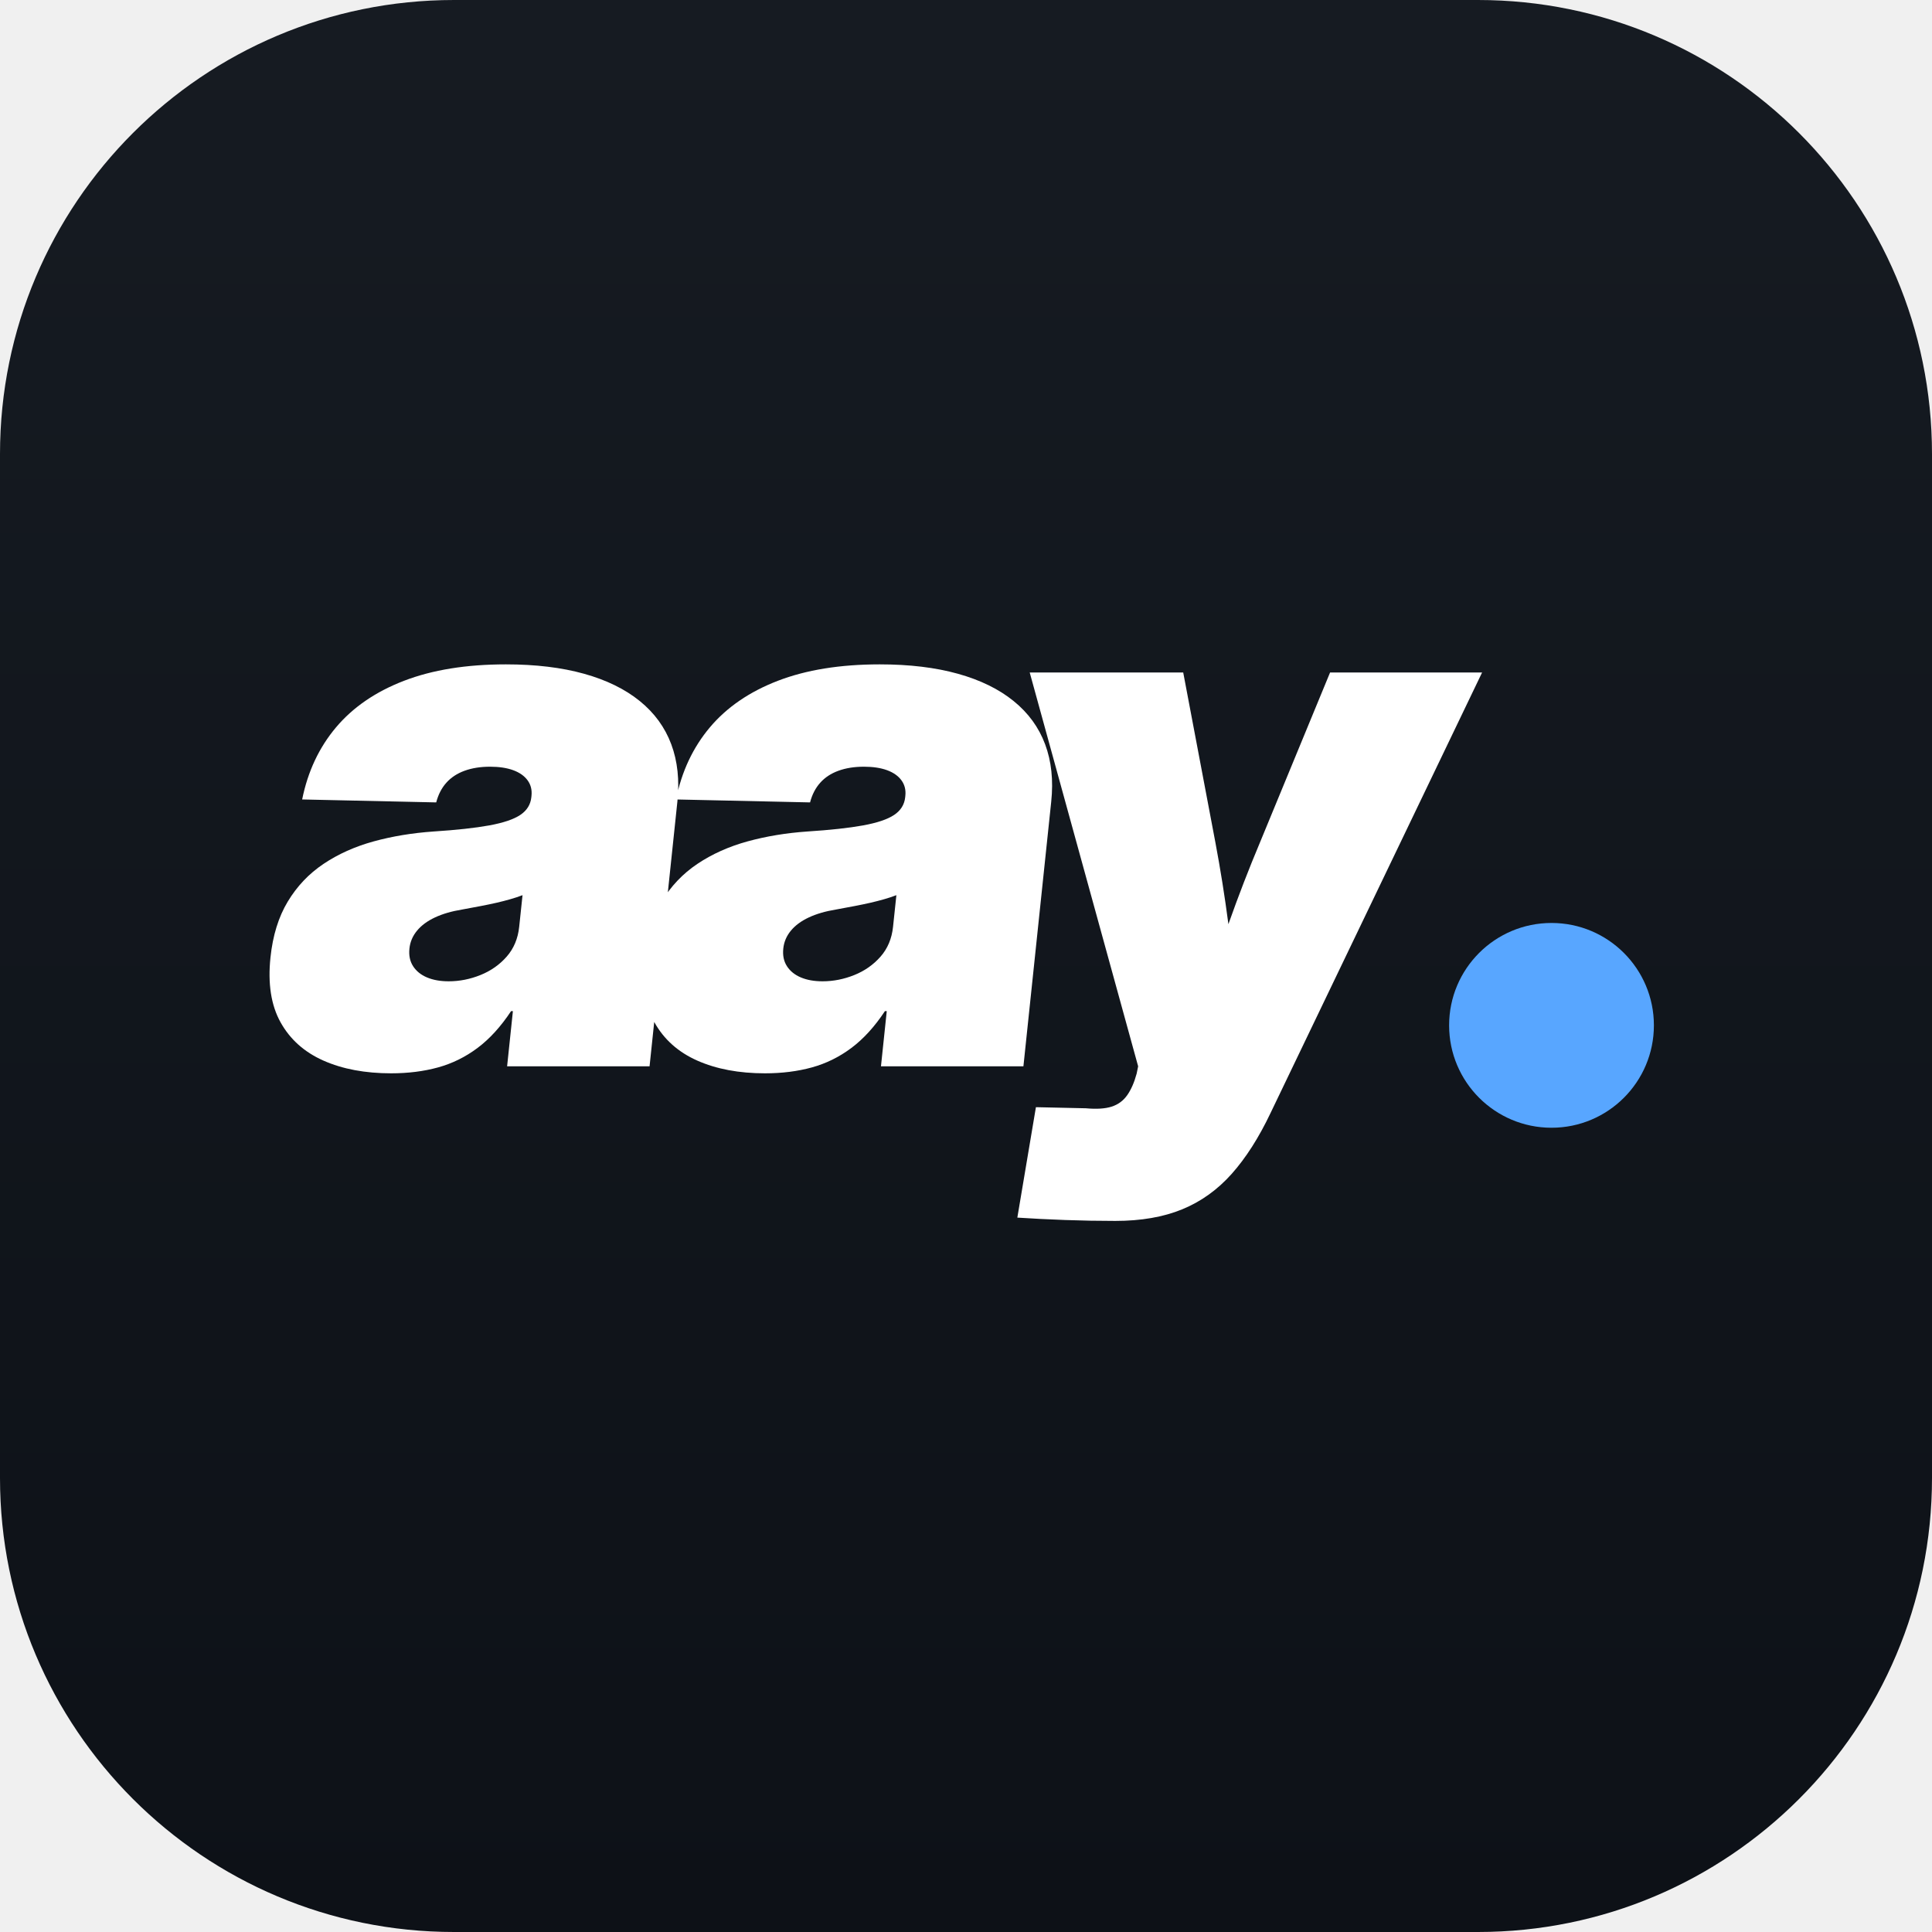
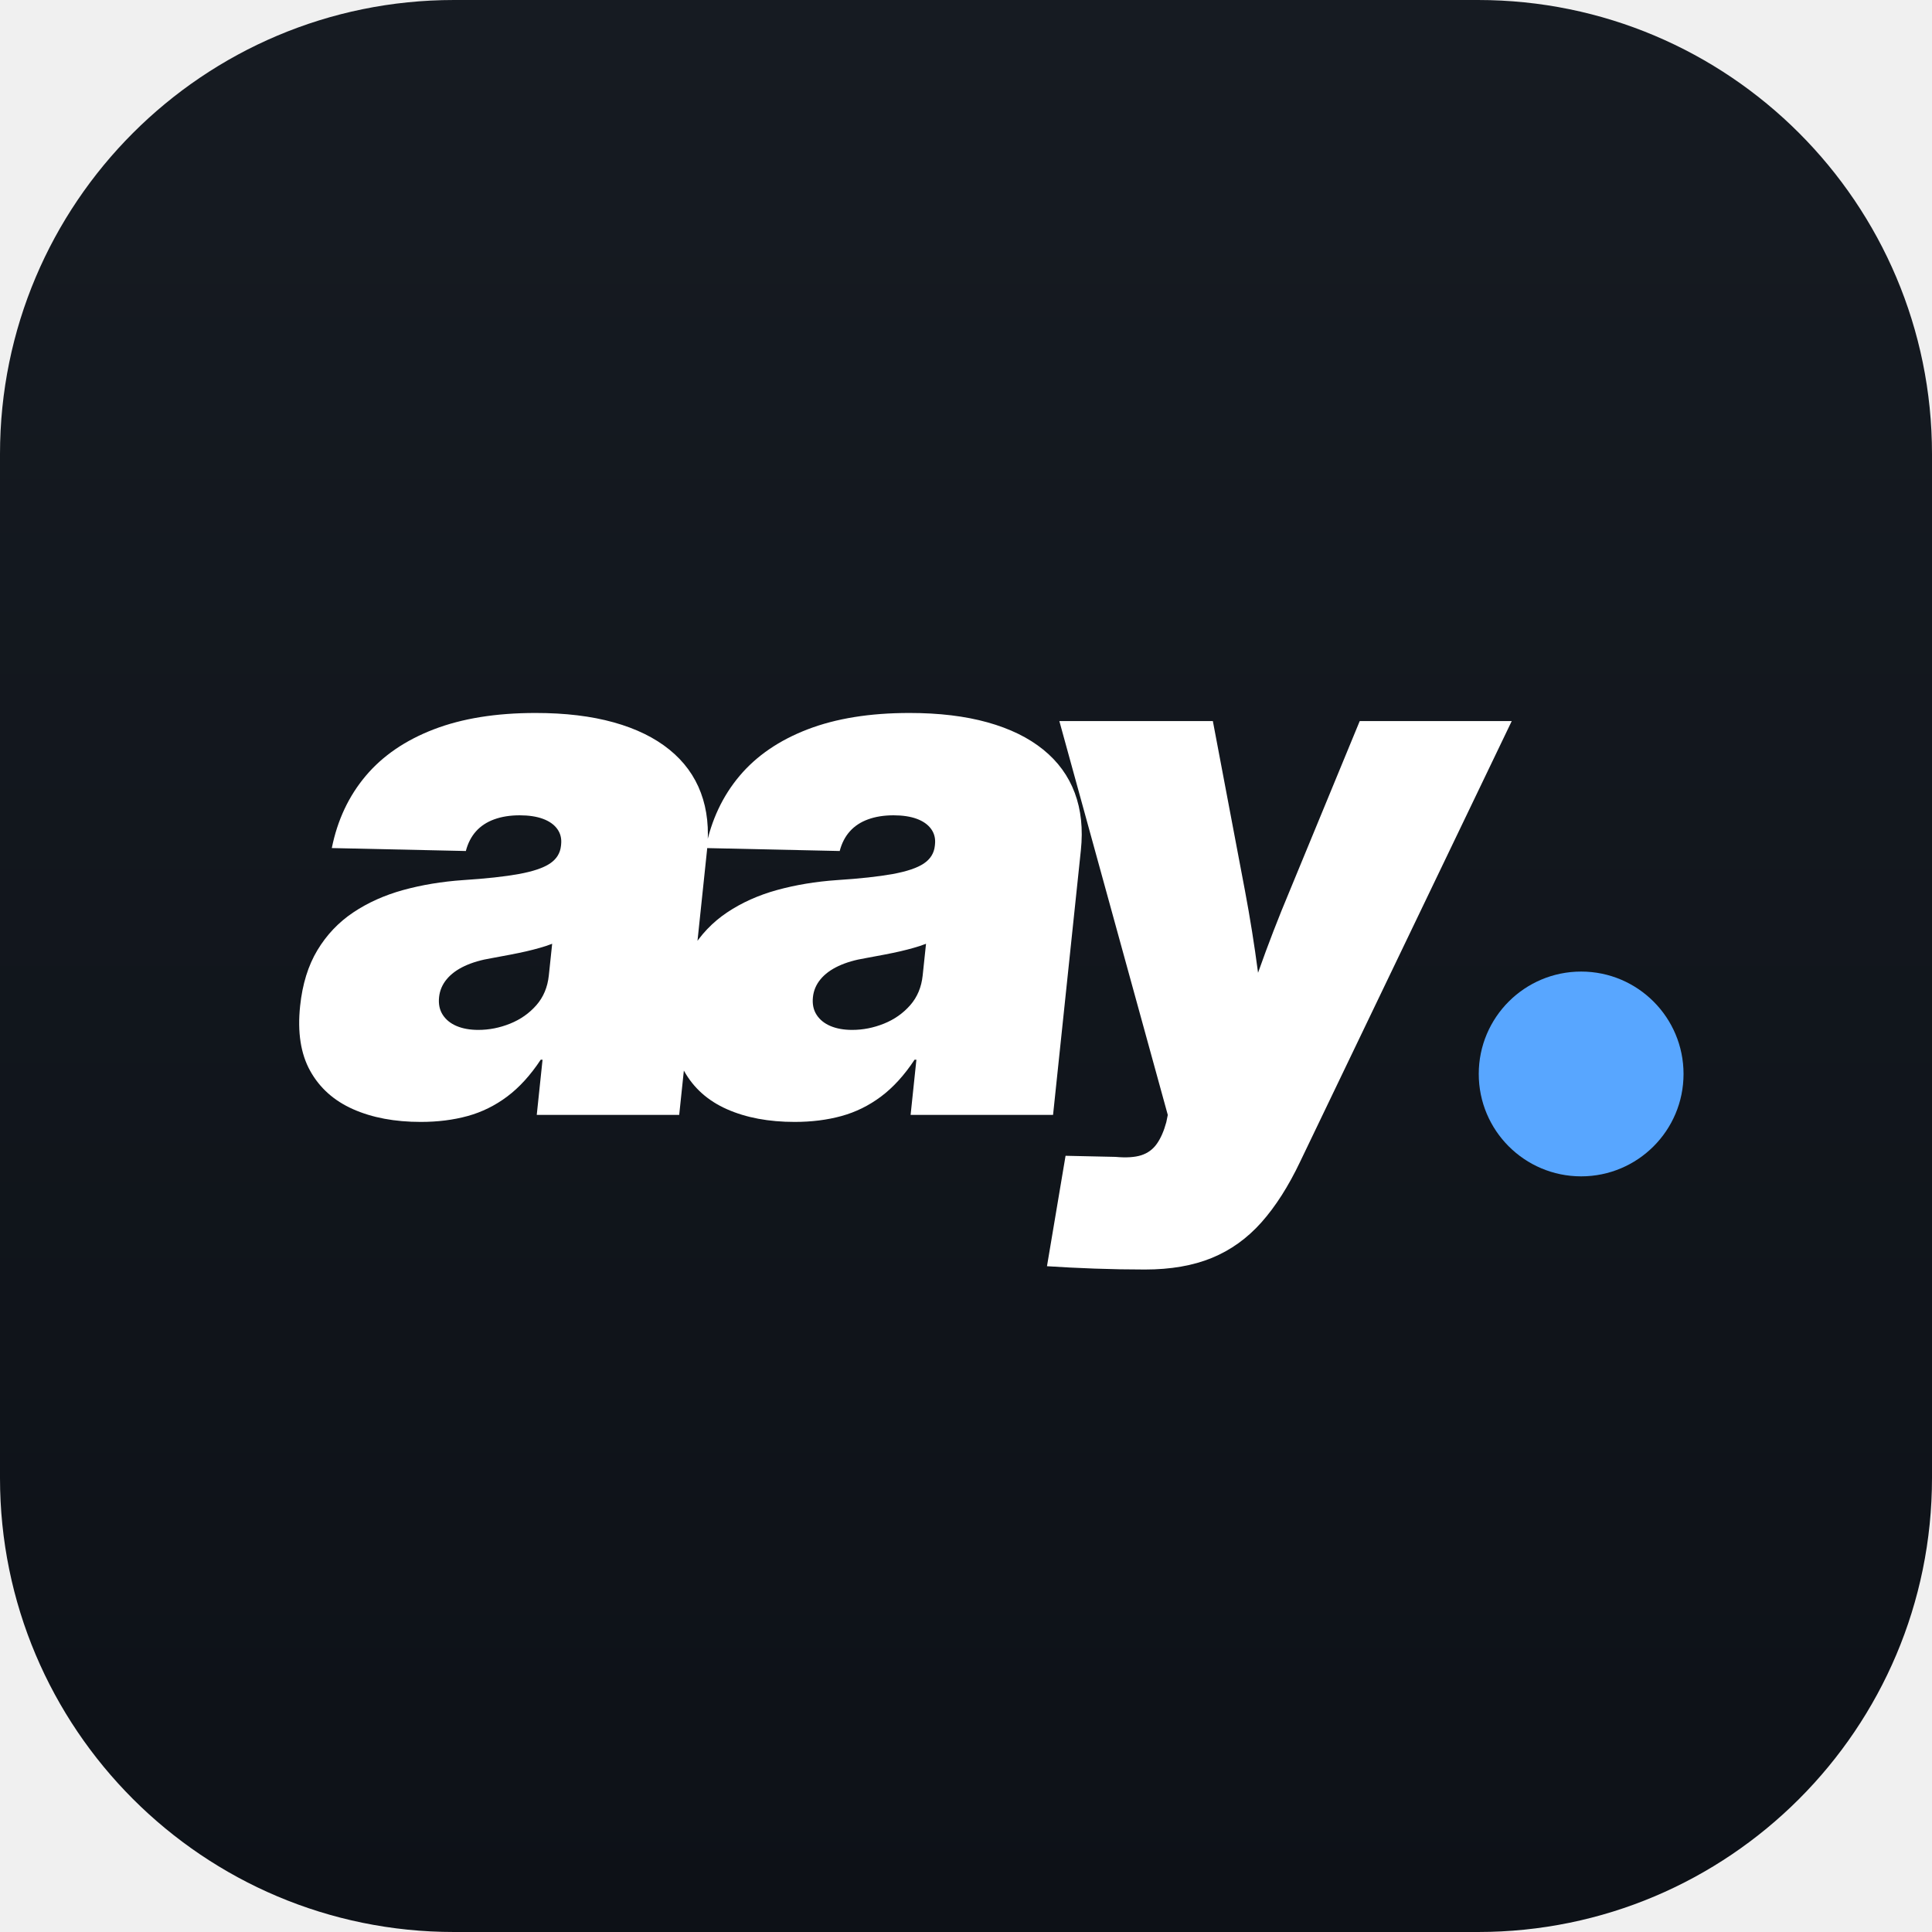
<svg xmlns="http://www.w3.org/2000/svg" width="1024" height="1024" viewBox="0 0 1024 1024">
  <defs>
    <linearGradient id="bg" x1="0" y1="0" x2="0" y2="1">
      <stop offset="0" stop-color="#161B22" />
      <stop offset="1" stop-color="#0D1117" />
    </linearGradient>
  </defs>
  <rect width="1024" height="1024" rx="240.64" fill="url(#bg)" />
-   <g>
+   <g transform="translate(15.71 25.76)">
    <path id="letters" fill="#FFFFFF" d="M207.32 568.88Q186.64 568.88 171.45 562.15Q156.26 555.42 148.71 541.86Q141.16 528.3 143.36 507.43Q145.18 490.06 152.51 477.87Q159.84 465.68 171.49 457.87Q183.13 450.07 198 445.97Q212.87 441.88 229.77 440.71Q248.04 439.53 259.27 437.49Q270.51 435.44 275.76 431.93Q281.01 428.41 281.62 422.56L281.7 421.78Q282.19 417.1 279.64 413.59Q277.08 410.08 272.01 408.22Q266.94 406.37 259.72 406.37Q252.11 406.37 246.22 408.52Q240.34 410.66 236.58 414.86Q232.83 419.05 231.2 425.29L160.15 423.73Q164.63 401.49 178.12 385.49Q191.6 369.5 214.17 360.82Q236.74 352.13 268.15 352.13Q291.75 352.13 309.57 357.11Q327.39 362.08 339.07 371.55Q350.76 381.01 355.78 394.47Q360.81 407.93 359.02 424.9L344.28 565.17H268.78L271.85 535.91H270.88Q262.76 548.2 253.12 555.42Q243.49 562.64 232.14 565.76Q220.79 568.88 207.32 568.88ZM237.81 520.11Q246.4 520.11 254.65 516.79Q262.9 513.47 268.55 507.04Q274.2 500.6 275.18 491.23L276.95 474.46Q273.9 475.63 270.48 476.6Q267.06 477.58 263.26 478.46Q259.46 479.33 254.88 480.21Q250.3 481.09 244.93 482.07Q236.6 483.43 230.54 486.26Q224.49 489.09 221.03 493.28Q217.56 497.48 217.01 502.74Q216.43 508.21 218.95 512.11Q221.47 516.01 226.32 518.06Q231.18 520.11 237.81 520.11ZM405.48 568.88Q384.8 568.88 369.6 562.15Q354.41 555.42 346.86 541.86Q339.31 528.3 341.51 507.43Q343.33 490.06 350.66 477.87Q357.99 465.68 369.64 457.87Q381.29 450.07 396.15 445.97Q411.02 441.88 427.92 440.71Q446.19 439.53 457.43 437.49Q468.66 435.44 473.91 431.93Q479.16 428.41 479.77 422.56L479.85 421.78Q480.35 417.1 477.79 413.59Q475.23 410.08 470.16 408.22Q465.09 406.37 457.87 406.37Q450.26 406.37 444.38 408.52Q438.49 410.66 434.74 414.86Q430.98 419.05 429.35 425.29L358.3 423.73Q362.79 401.49 376.27 385.49Q389.75 369.5 412.32 360.82Q434.89 352.13 466.3 352.13Q489.91 352.13 507.72 357.11Q525.54 362.08 537.22 371.55Q548.91 381.01 553.93 394.47Q558.96 407.93 557.17 424.9L542.43 565.17H466.93L470 535.91H469.03Q460.91 548.2 451.27 555.42Q441.64 562.64 430.29 565.76Q418.94 568.88 405.48 568.88ZM435.96 520.11Q444.55 520.11 452.8 516.79Q461.05 513.47 466.7 507.04Q472.35 500.6 473.33 491.23L475.1 474.46Q472.05 475.63 468.63 476.6Q465.21 477.58 461.41 478.46Q457.61 479.33 453.03 480.21Q448.45 481.09 443.08 482.07Q434.75 483.43 428.69 486.26Q422.64 489.09 419.18 493.28Q415.71 497.48 415.16 502.74Q414.58 508.21 417.1 512.11Q419.62 516.01 424.47 518.06Q429.33 520.11 435.96 520.11ZM539.21 645.36 549.06 586.83 575.54 587.41Q584.04 588.19 589.19 586.54Q594.34 584.88 597.43 580.49Q600.53 576.1 602.44 569.08L603.24 565.17L545.77 356.43H627.13L644.19 446.56Q648.19 467.82 651.01 489.28Q653.83 510.74 656.74 533.18H636.25Q643.68 510.74 651.31 489.19Q658.94 467.63 667.79 446.56L704.97 356.43H785.54L673.4 589.95Q664.13 609.46 652.85 622.14Q641.57 634.82 626.58 640.97Q611.6 647.11 591.11 647.11Q578.04 647.11 564.53 646.63Q551.03 646.14 539.21 645.36Z" />
    <circle id="dot" cx="822.33" cy="543.46" r="54.27" fill="#58A6FF" />
  </g>
</svg>
